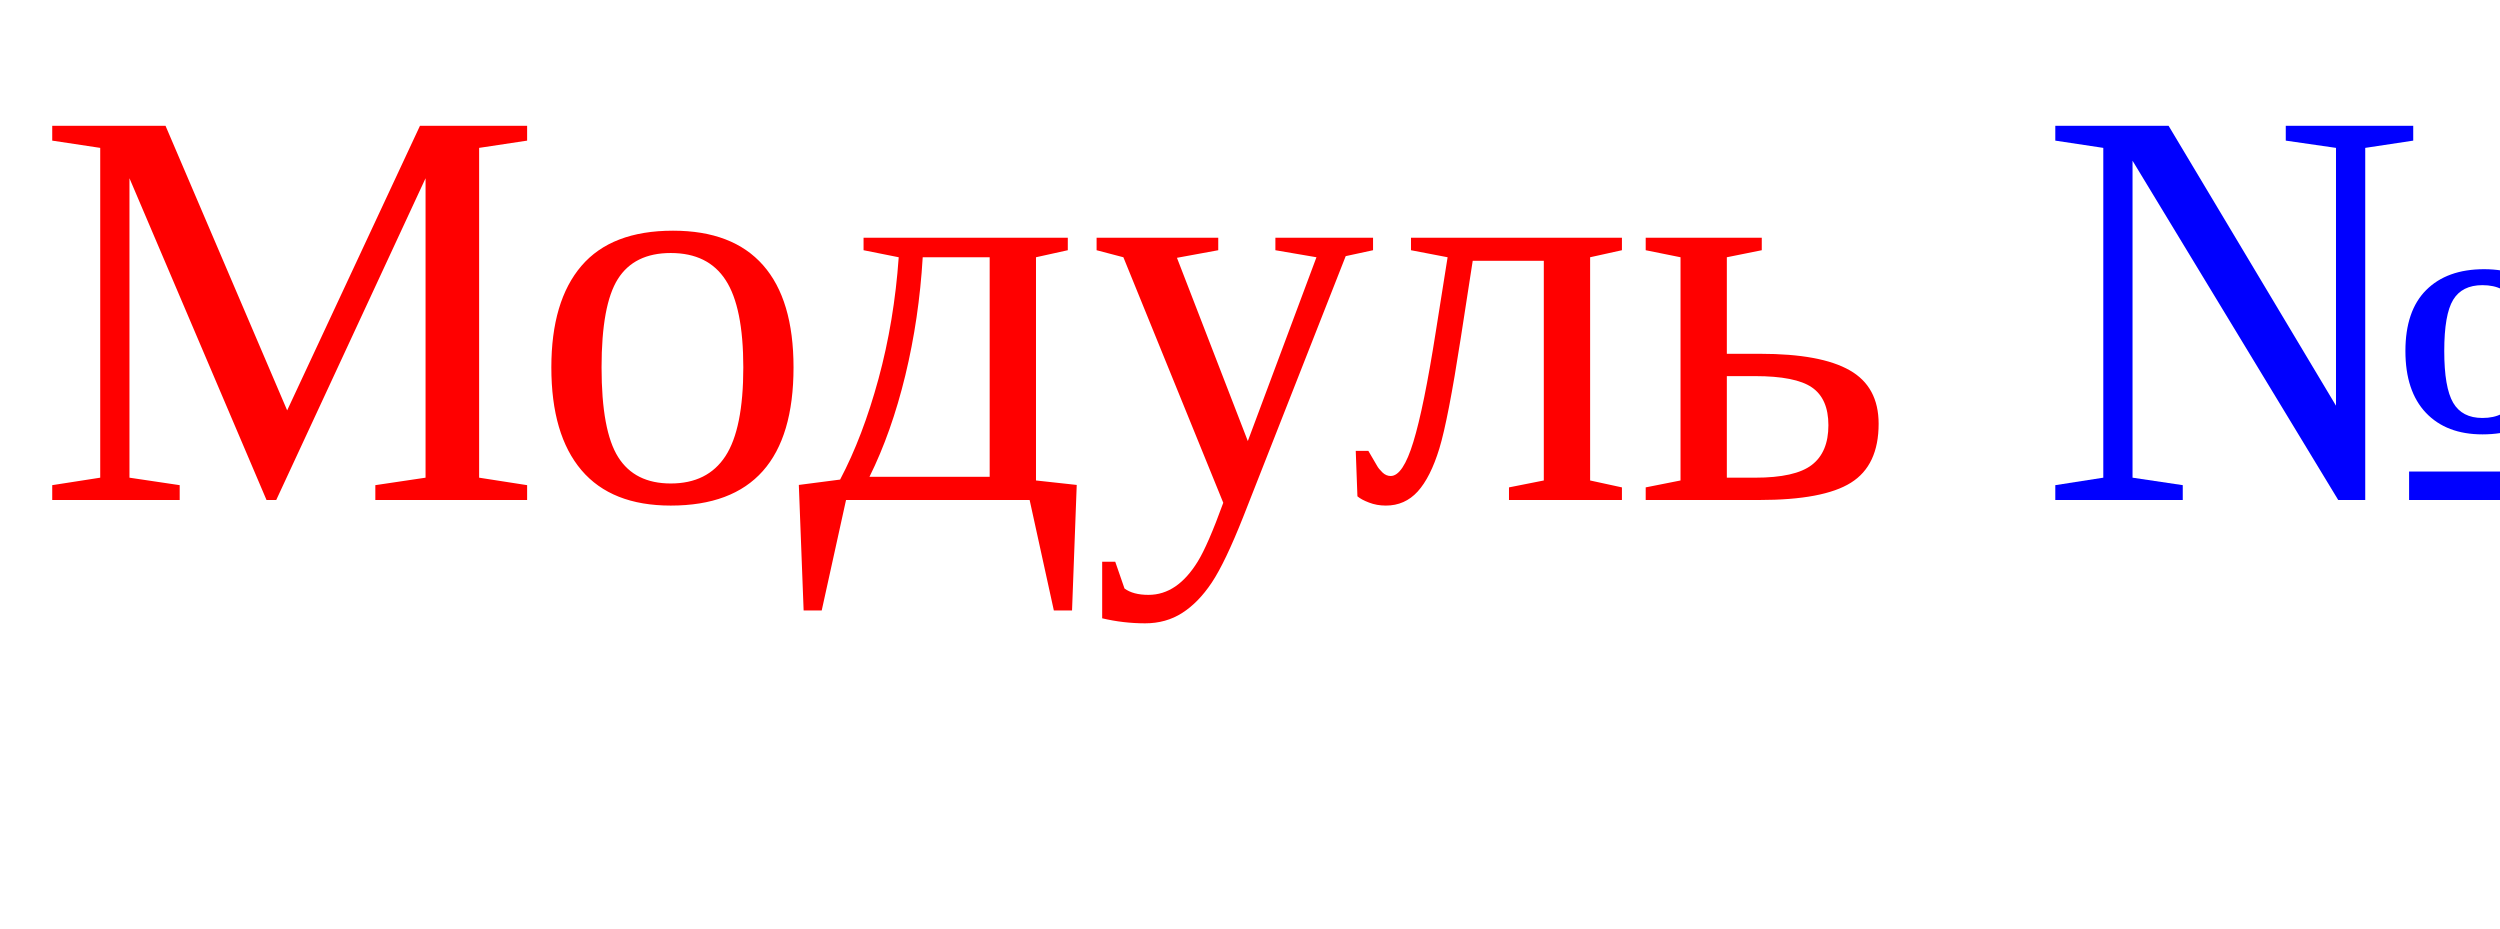
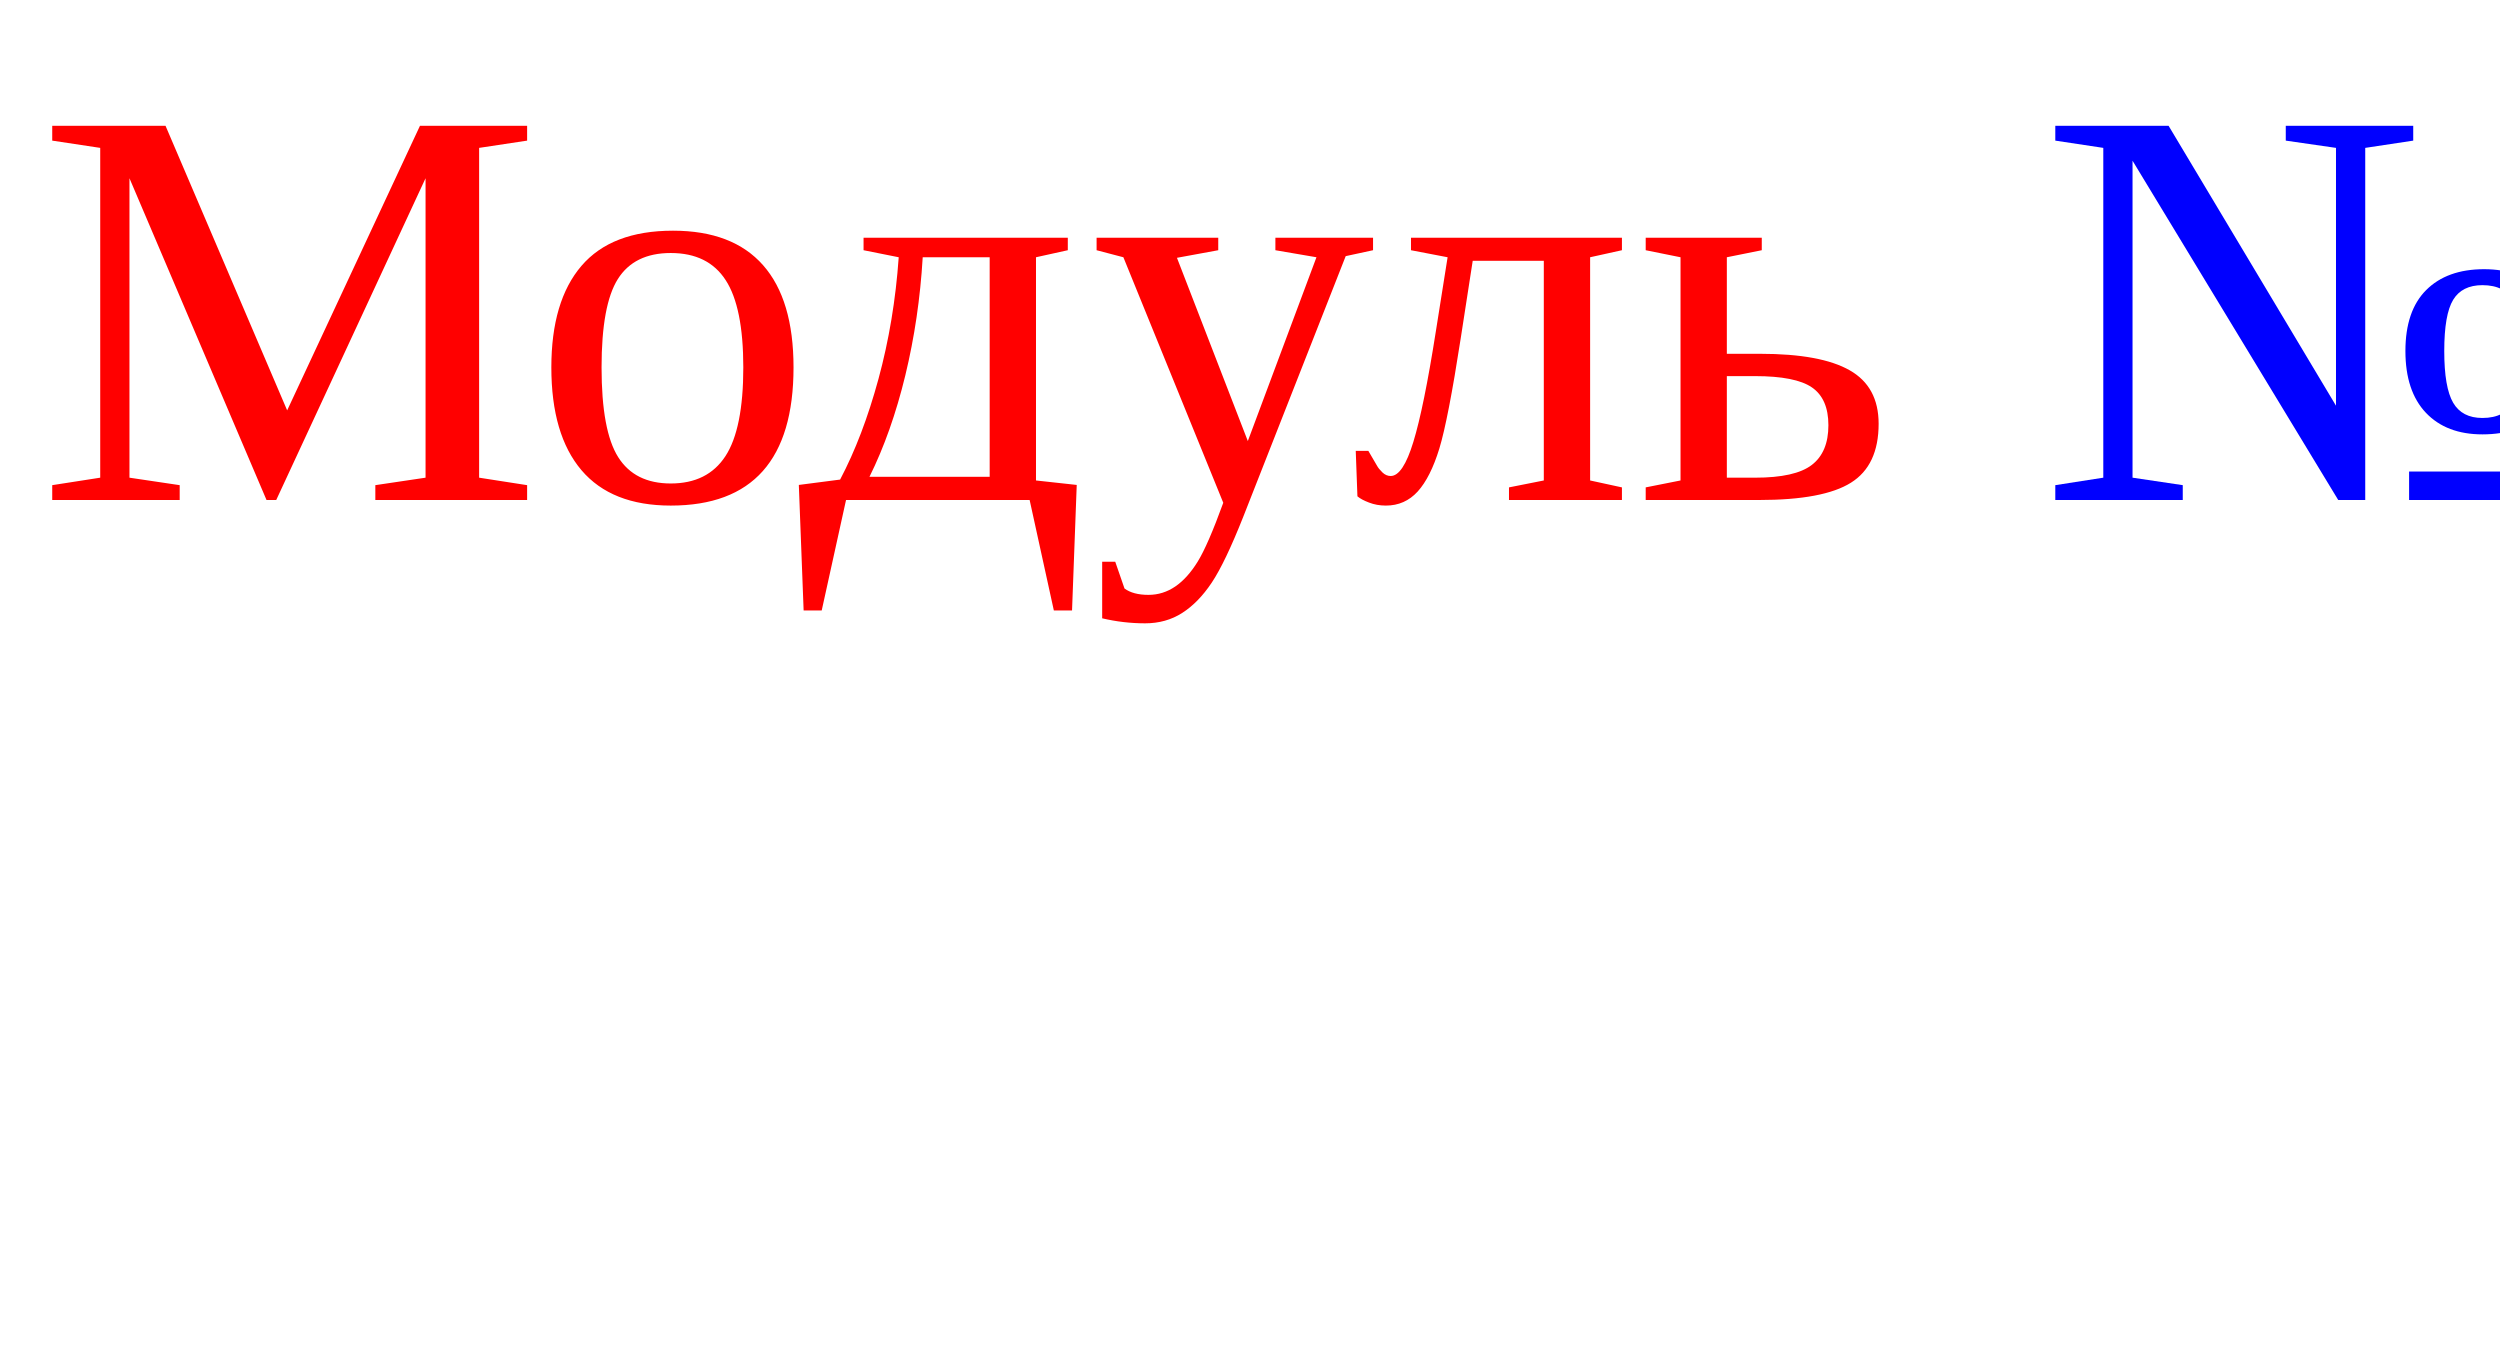
- <svg xmlns="http://www.w3.org/2000/svg" version="1.1" width="350" height="130">
+ <svg xmlns="http://www.w3.org/2000/svg" version="1.1" width="350" height="190">
  <text font-size="80" x="5" y="70">
    <tspan fill="red">Модуль</tspan>
    <tspan fill="blue">№1</tspan>
  </text>
</svg>
